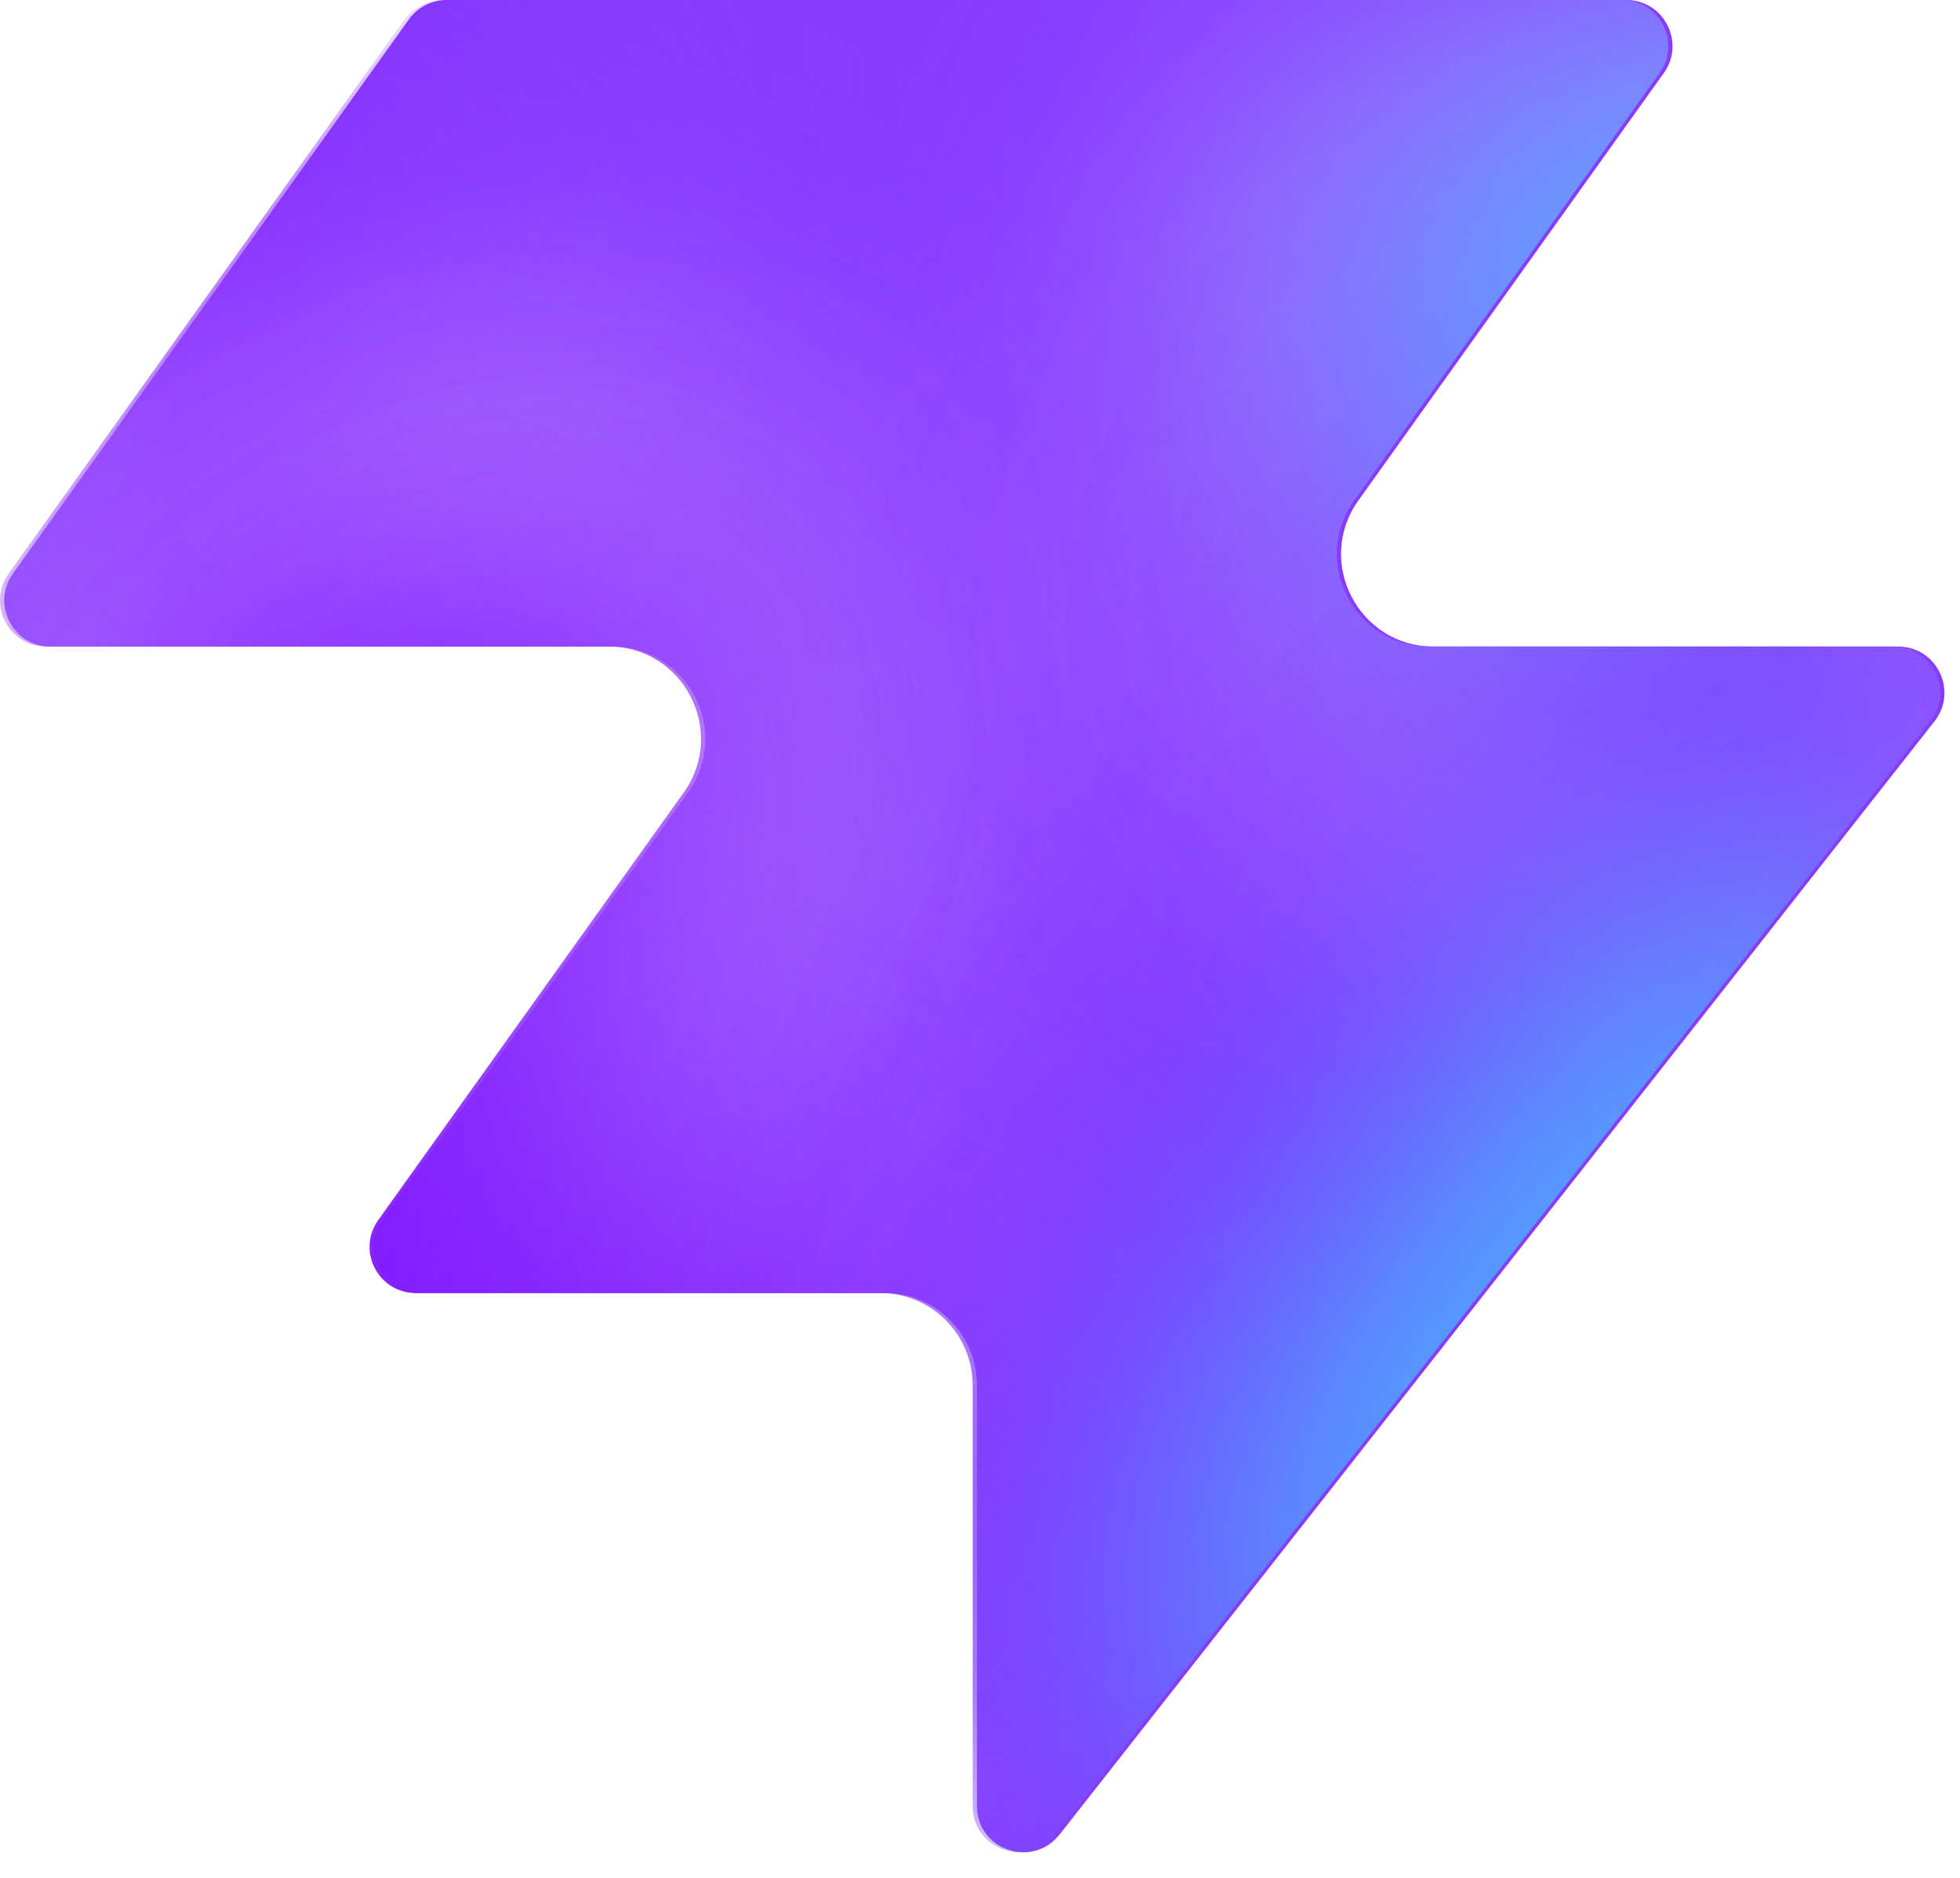
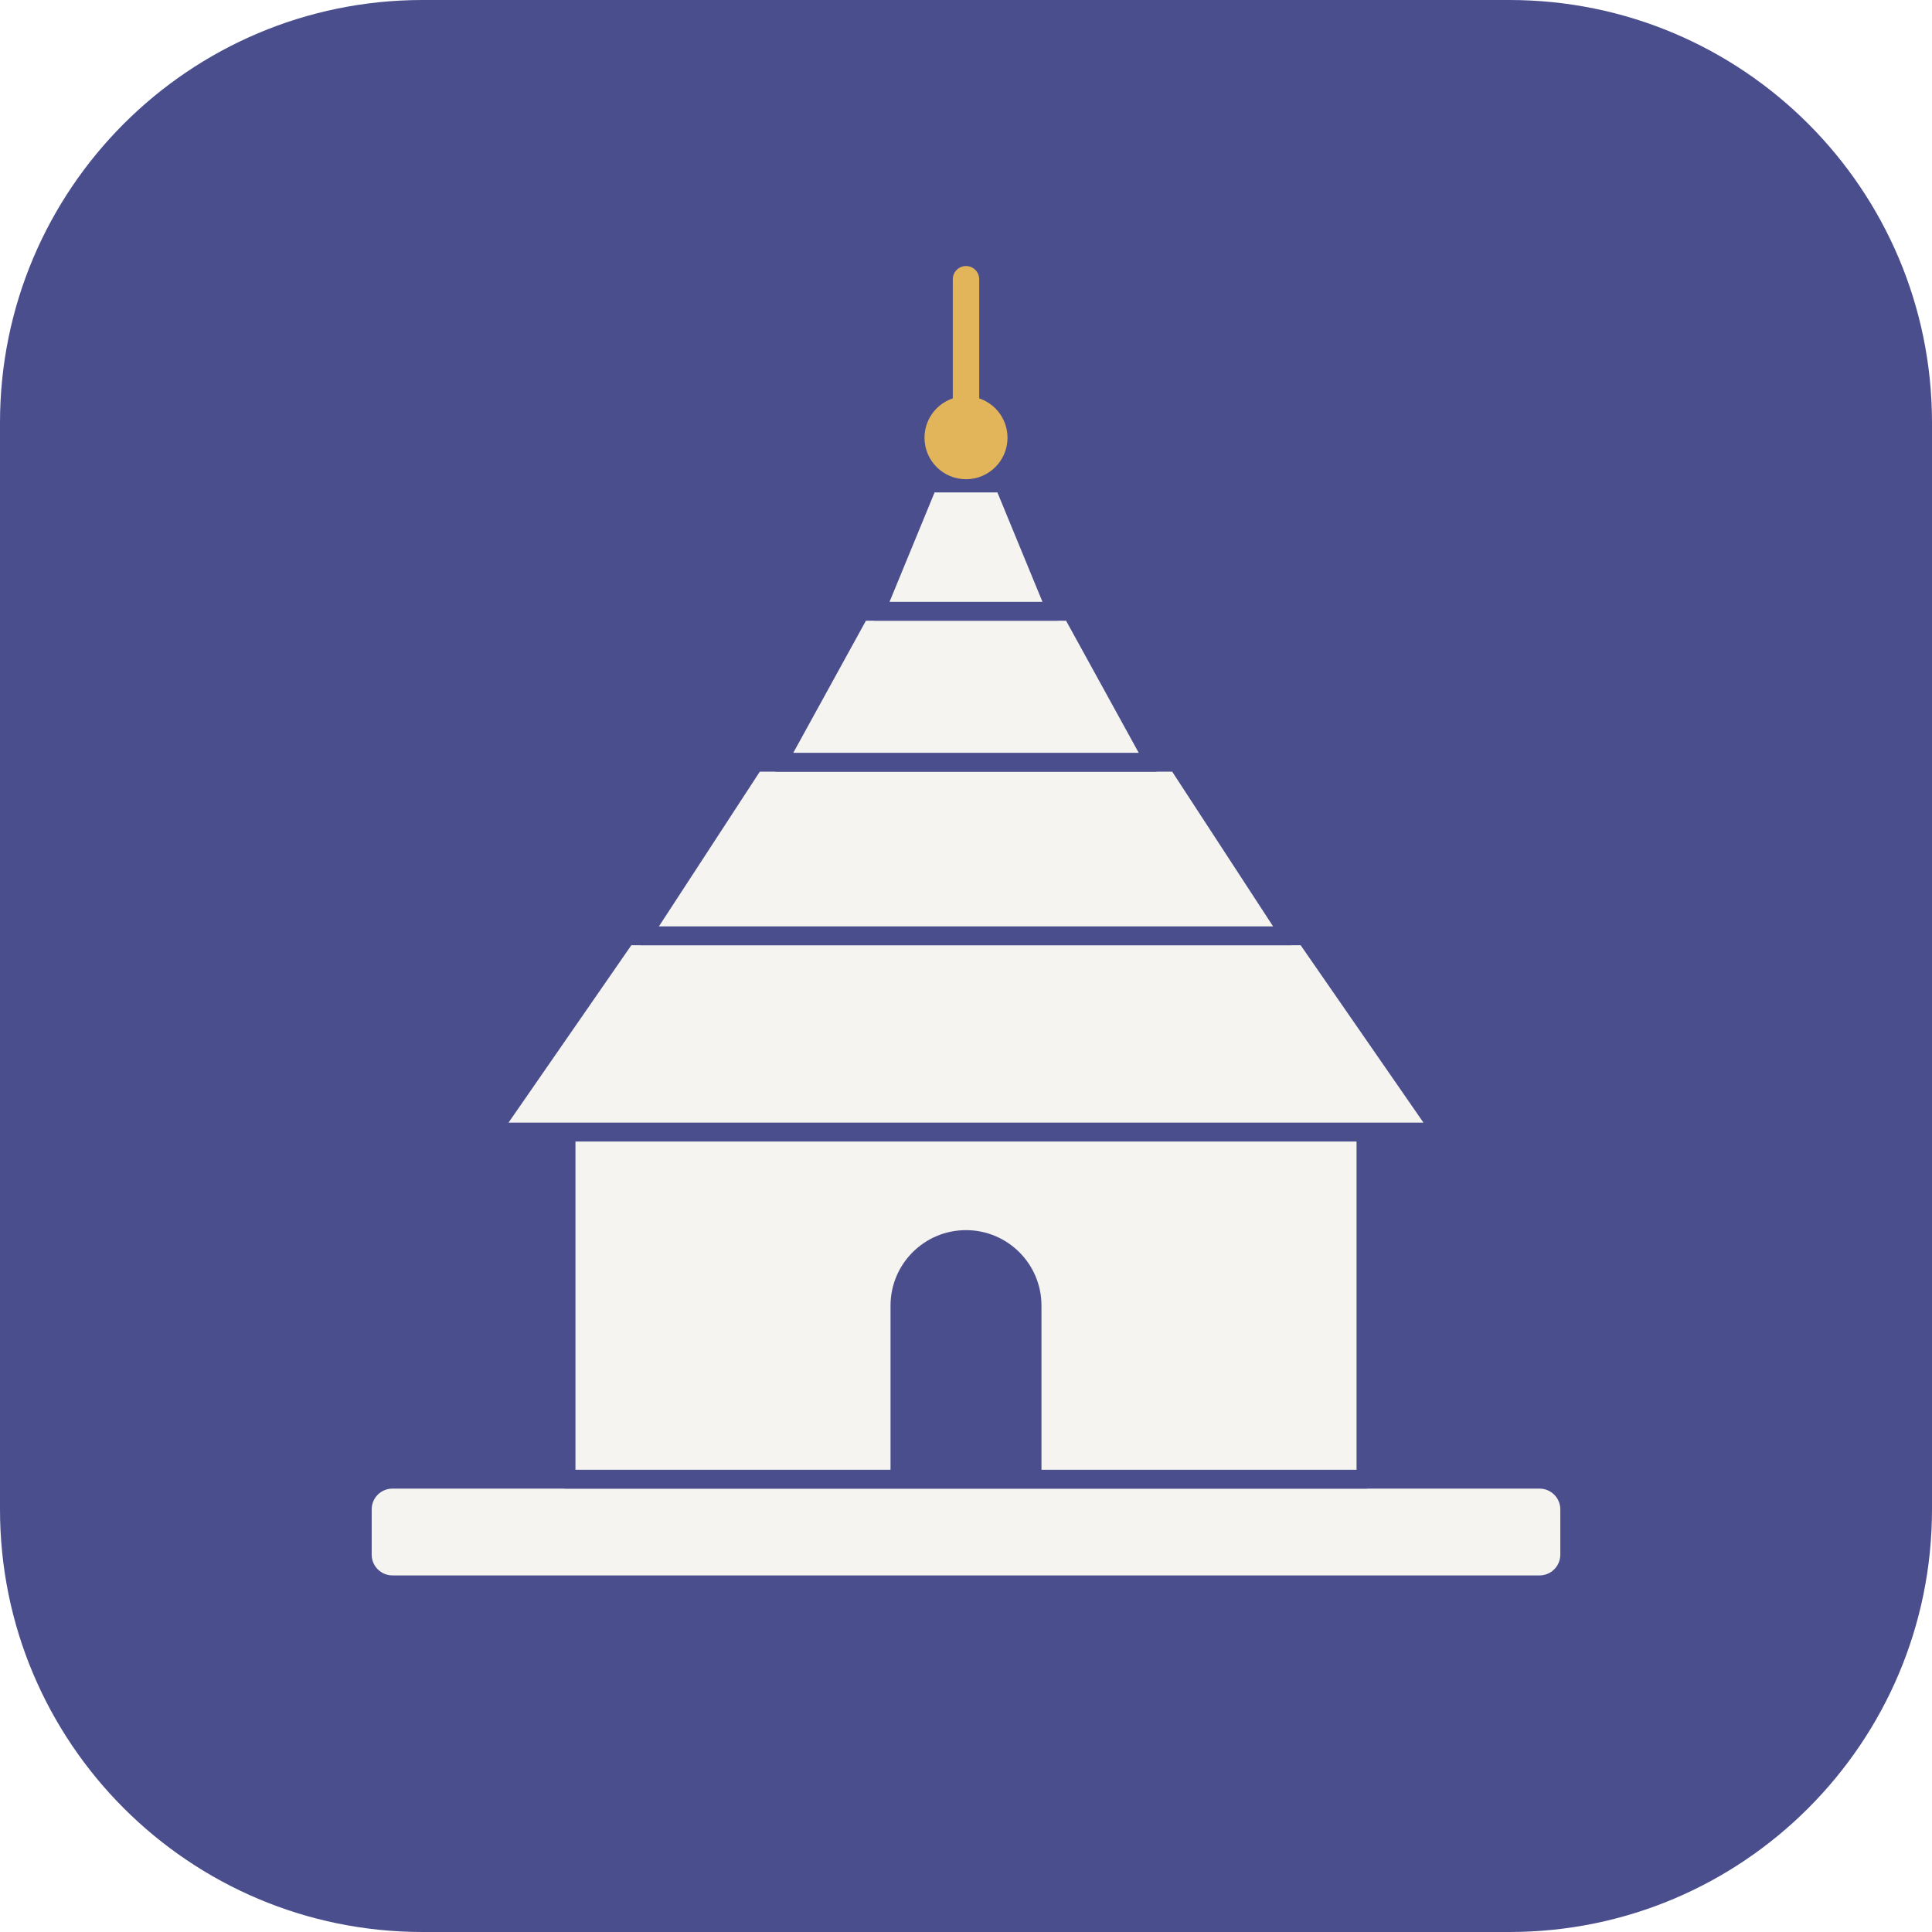
- <svg xmlns="http://www.w3.org/2000/svg" width="48" height="46" fill="none" viewBox="0 0 48 46">
-   <path fill="#863bff" d="M25.946 44.938c-.664.845-2.021.375-2.021-.698V33.937a2.26 2.26 0 0 0-2.262-2.262H10.287c-.92 0-1.456-1.04-.92-1.788l7.48-10.471c1.07-1.497 0-3.578-1.842-3.578H1.237c-.92 0-1.456-1.04-.92-1.788L10.013.474c.214-.297.556-.474.92-.474h28.894c.92 0 1.456 1.04.92 1.788l-7.48 10.471c-1.07 1.498 0 3.579 1.842 3.579h11.377c.943 0 1.473 1.088.89 1.83L25.947 44.94z" style="fill:#863bff;fill:color(display-p3 .525 .23 1);fill-opacity:1" />
-   <mask id="a" width="48" height="46" x="0" y="0" maskUnits="userSpaceOnUse" style="mask-type:alpha">
-     <path fill="#000" d="M25.842 44.938c-.664.844-2.021.375-2.021-.698V33.937a2.26 2.26 0 0 0-2.262-2.262H10.183c-.92 0-1.456-1.04-.92-1.788l7.48-10.471c1.07-1.498 0-3.579-1.842-3.579H1.133c-.92 0-1.456-1.04-.92-1.787L9.91.473c.214-.297.556-.474.92-.474h28.894c.92 0 1.456 1.04.92 1.788l-7.48 10.471c-1.07 1.498 0 3.578 1.842 3.578h11.377c.943 0 1.473 1.088.89 1.832L25.843 44.94z" style="fill:#000;fill-opacity:1" />
-   </mask>
-   <g mask="url(#a)">
-     <g filter="url(#b)">
-       <ellipse cx="5.508" cy="14.704" fill="#ede6ff" rx="5.508" ry="14.704" style="fill:#ede6ff;fill:color(display-p3 .927 .903 1);fill-opacity:1" transform="matrix(.00324 1 1 -.00324 -4.47 31.516)" />
-     </g>
-     <g filter="url(#c)">
-       <ellipse cx="10.399" cy="29.851" fill="#ede6ff" rx="10.399" ry="29.851" style="fill:#ede6ff;fill:color(display-p3 .927 .903 1);fill-opacity:1" transform="matrix(.00324 1 1 -.00324 -39.328 7.883)" />
-     </g>
-     <g filter="url(#d)">
-       <ellipse cx="5.508" cy="30.487" fill="#7e14ff" rx="5.508" ry="30.487" style="fill:#7e14ff;fill:color(display-p3 .492 .077 1);fill-opacity:1" transform="rotate(89.814 -25.913 -14.639)scale(1 -1)" />
-     </g>
-     <g filter="url(#e)">
-       <ellipse cx="5.508" cy="30.599" fill="#7e14ff" rx="5.508" ry="30.599" style="fill:#7e14ff;fill:color(display-p3 .492 .077 1);fill-opacity:1" transform="rotate(89.814 -32.644 -3.334)scale(1 -1)" />
-     </g>
-     <g filter="url(#f)">
-       <ellipse cx="5.508" cy="30.599" fill="#7e14ff" rx="5.508" ry="30.599" style="fill:#7e14ff;fill:color(display-p3 .492 .077 1);fill-opacity:1" transform="matrix(.00324 1 1 -.00324 -34.34 30.47)" />
-     </g>
-     <g filter="url(#g)">
-       <ellipse cx="14.072" cy="22.078" fill="#ede6ff" rx="14.072" ry="22.078" style="fill:#ede6ff;fill:color(display-p3 .927 .903 1);fill-opacity:1" transform="rotate(93.35 24.506 48.493)scale(-1 1)" />
-     </g>
-     <g filter="url(#h)">
-       <ellipse cx="3.47" cy="21.501" fill="#7e14ff" rx="3.47" ry="21.501" style="fill:#7e14ff;fill:color(display-p3 .492 .077 1);fill-opacity:1" transform="rotate(89.009 28.708 47.59)scale(-1 1)" />
-     </g>
-     <g filter="url(#i)">
-       <ellipse cx="3.47" cy="21.501" fill="#7e14ff" rx="3.47" ry="21.501" style="fill:#7e14ff;fill:color(display-p3 .492 .077 1);fill-opacity:1" transform="rotate(89.009 28.708 47.59)scale(-1 1)" />
-     </g>
-     <g filter="url(#j)">
-       <ellipse cx=".387" cy="8.972" fill="#7e14ff" rx="4.407" ry="29.108" style="fill:#7e14ff;fill:color(display-p3 .492 .077 1);fill-opacity:1" transform="rotate(39.51 .387 8.972)" />
-     </g>
-     <g filter="url(#k)">
-       <ellipse cx="47.523" cy="-6.092" fill="#7e14ff" rx="4.407" ry="29.108" style="fill:#7e14ff;fill:color(display-p3 .492 .077 1);fill-opacity:1" transform="rotate(37.892 47.523 -6.092)" />
-     </g>
-     <g filter="url(#l)">
-       <ellipse cx="41.412" cy="6.333" fill="#47bfff" rx="5.971" ry="9.665" style="fill:#47bfff;fill:color(display-p3 .28 .748 1);fill-opacity:1" transform="rotate(37.892 41.412 6.333)" />
-     </g>
-     <g filter="url(#m)">
-       <ellipse cx="-1.879" cy="38.332" fill="#7e14ff" rx="4.407" ry="29.108" style="fill:#7e14ff;fill:color(display-p3 .492 .077 1);fill-opacity:1" transform="rotate(37.892 -1.88 38.332)" />
-     </g>
-     <g filter="url(#n)">
-       <ellipse cx="-1.879" cy="38.332" fill="#7e14ff" rx="4.407" ry="29.108" style="fill:#7e14ff;fill:color(display-p3 .492 .077 1);fill-opacity:1" transform="rotate(37.892 -1.88 38.332)" />
-     </g>
-     <g filter="url(#o)">
-       <ellipse cx="35.651" cy="29.907" fill="#7e14ff" rx="4.407" ry="29.108" style="fill:#7e14ff;fill:color(display-p3 .492 .077 1);fill-opacity:1" transform="rotate(37.892 35.651 29.907)" />
-     </g>
-     <g filter="url(#p)">
-       <ellipse cx="38.418" cy="32.4" fill="#47bfff" rx="5.971" ry="15.297" style="fill:#47bfff;fill:color(display-p3 .28 .748 1);fill-opacity:1" transform="rotate(37.892 38.418 32.4)" />
-     </g>
+ <svg xmlns="http://www.w3.org/2000/svg" viewBox="0 0 512 512" width="1024" height="1024">
+   <rect width="512" height="512" rx="112" fill="#4A4E8C" />
+   <g fill="#F5F4F0" stroke="#4A4E8C" stroke-width="5" stroke-linejoin="round">
+     <rect x="96" y="392" width="320" height="28" rx="8" />
+     <rect x="150" y="300" width="212" height="92" />
+     <polygon points="130,300 382,300 346,248 166,248" />
+     <polygon points="170,248 342,248 312,202 200,202" />
+     <polygon points="206,202 306,202 284,162 228,162" />
+     <polygon points="232,162 280,162 266,128 246,128" />
  </g>
-   <defs>
-     <filter id="b" width="60.045" height="41.654" x="-19.77" y="16.149" color-interpolation-filters="sRGB" filterUnits="userSpaceOnUse">
-       <feFlood flood-opacity="0" result="BackgroundImageFix" />
-       <feBlend in="SourceGraphic" in2="BackgroundImageFix" result="shape" />
-       <feGaussianBlur result="effect1_foregroundBlur_2002_17158" stdDeviation="7.659" />
-     </filter>
-     <filter id="c" width="90.34" height="51.437" x="-54.613" y="-7.533" color-interpolation-filters="sRGB" filterUnits="userSpaceOnUse">
-       <feFlood flood-opacity="0" result="BackgroundImageFix" />
-       <feBlend in="SourceGraphic" in2="BackgroundImageFix" result="shape" />
-       <feGaussianBlur result="effect1_foregroundBlur_2002_17158" stdDeviation="7.659" />
-     </filter>
-     <filter id="d" width="79.355" height="29.4" x="-49.64" y="2.03" color-interpolation-filters="sRGB" filterUnits="userSpaceOnUse">
-       <feFlood flood-opacity="0" result="BackgroundImageFix" />
-       <feBlend in="SourceGraphic" in2="BackgroundImageFix" result="shape" />
-       <feGaussianBlur result="effect1_foregroundBlur_2002_17158" stdDeviation="4.596" />
-     </filter>
-     <filter id="e" width="79.579" height="29.4" x="-45.045" y="20.029" color-interpolation-filters="sRGB" filterUnits="userSpaceOnUse">
-       <feFlood flood-opacity="0" result="BackgroundImageFix" />
-       <feBlend in="SourceGraphic" in2="BackgroundImageFix" result="shape" />
-       <feGaussianBlur result="effect1_foregroundBlur_2002_17158" stdDeviation="4.596" />
-     </filter>
-     <filter id="f" width="79.579" height="29.4" x="-43.513" y="21.178" color-interpolation-filters="sRGB" filterUnits="userSpaceOnUse">
-       <feFlood flood-opacity="0" result="BackgroundImageFix" />
-       <feBlend in="SourceGraphic" in2="BackgroundImageFix" result="shape" />
-       <feGaussianBlur result="effect1_foregroundBlur_2002_17158" stdDeviation="4.596" />
-     </filter>
-     <filter id="g" width="74.749" height="58.852" x="15.756" y="-17.901" color-interpolation-filters="sRGB" filterUnits="userSpaceOnUse">
-       <feFlood flood-opacity="0" result="BackgroundImageFix" />
-       <feBlend in="SourceGraphic" in2="BackgroundImageFix" result="shape" />
-       <feGaussianBlur result="effect1_foregroundBlur_2002_17158" stdDeviation="7.659" />
-     </filter>
-     <filter id="h" width="61.377" height="25.362" x="23.548" y="2.284" color-interpolation-filters="sRGB" filterUnits="userSpaceOnUse">
-       <feFlood flood-opacity="0" result="BackgroundImageFix" />
-       <feBlend in="SourceGraphic" in2="BackgroundImageFix" result="shape" />
-       <feGaussianBlur result="effect1_foregroundBlur_2002_17158" stdDeviation="4.596" />
-     </filter>
-     <filter id="i" width="61.377" height="25.362" x="23.548" y="2.284" color-interpolation-filters="sRGB" filterUnits="userSpaceOnUse">
-       <feFlood flood-opacity="0" result="BackgroundImageFix" />
-       <feBlend in="SourceGraphic" in2="BackgroundImageFix" result="shape" />
-       <feGaussianBlur result="effect1_foregroundBlur_2002_17158" stdDeviation="4.596" />
-     </filter>
-     <filter id="j" width="56.045" height="63.649" x="-27.636" y="-22.853" color-interpolation-filters="sRGB" filterUnits="userSpaceOnUse">
-       <feFlood flood-opacity="0" result="BackgroundImageFix" />
-       <feBlend in="SourceGraphic" in2="BackgroundImageFix" result="shape" />
-       <feGaussianBlur result="effect1_foregroundBlur_2002_17158" stdDeviation="4.596" />
-     </filter>
-     <filter id="k" width="54.814" height="64.646" x="20.116" y="-38.415" color-interpolation-filters="sRGB" filterUnits="userSpaceOnUse">
-       <feFlood flood-opacity="0" result="BackgroundImageFix" />
-       <feBlend in="SourceGraphic" in2="BackgroundImageFix" result="shape" />
-       <feGaussianBlur result="effect1_foregroundBlur_2002_17158" stdDeviation="4.596" />
-     </filter>
-     <filter id="l" width="33.541" height="35.313" x="24.641" y="-11.323" color-interpolation-filters="sRGB" filterUnits="userSpaceOnUse">
-       <feFlood flood-opacity="0" result="BackgroundImageFix" />
-       <feBlend in="SourceGraphic" in2="BackgroundImageFix" result="shape" />
-       <feGaussianBlur result="effect1_foregroundBlur_2002_17158" stdDeviation="4.596" />
-     </filter>
-     <filter id="m" width="54.814" height="64.646" x="-29.286" y="6.009" color-interpolation-filters="sRGB" filterUnits="userSpaceOnUse">
-       <feFlood flood-opacity="0" result="BackgroundImageFix" />
-       <feBlend in="SourceGraphic" in2="BackgroundImageFix" result="shape" />
-       <feGaussianBlur result="effect1_foregroundBlur_2002_17158" stdDeviation="4.596" />
-     </filter>
-     <filter id="n" width="54.814" height="64.646" x="-29.286" y="6.009" color-interpolation-filters="sRGB" filterUnits="userSpaceOnUse">
-       <feFlood flood-opacity="0" result="BackgroundImageFix" />
-       <feBlend in="SourceGraphic" in2="BackgroundImageFix" result="shape" />
-       <feGaussianBlur result="effect1_foregroundBlur_2002_17158" stdDeviation="4.596" />
-     </filter>
-     <filter id="o" width="54.814" height="64.646" x="8.244" y="-2.416" color-interpolation-filters="sRGB" filterUnits="userSpaceOnUse">
-       <feFlood flood-opacity="0" result="BackgroundImageFix" />
-       <feBlend in="SourceGraphic" in2="BackgroundImageFix" result="shape" />
-       <feGaussianBlur result="effect1_foregroundBlur_2002_17158" stdDeviation="4.596" />
-     </filter>
-     <filter id="p" width="39.409" height="43.623" x="18.713" y="10.588" color-interpolation-filters="sRGB" filterUnits="userSpaceOnUse">
-       <feFlood flood-opacity="0" result="BackgroundImageFix" />
-       <feBlend in="SourceGraphic" in2="BackgroundImageFix" result="shape" />
-       <feGaussianBlur result="effect1_foregroundBlur_2002_17158" stdDeviation="4.596" />
-     </filter>
-   </defs>
+   <path d="M236 392v-46a20 20 0 0140 0v46z" fill="#4A4E8C" />
+   <path d="M256 108V74" stroke="#E3B55A" stroke-width="7" stroke-linecap="round" />
+   <circle cx="256" cy="116" r="11" fill="#E3B55A" />
</svg>
